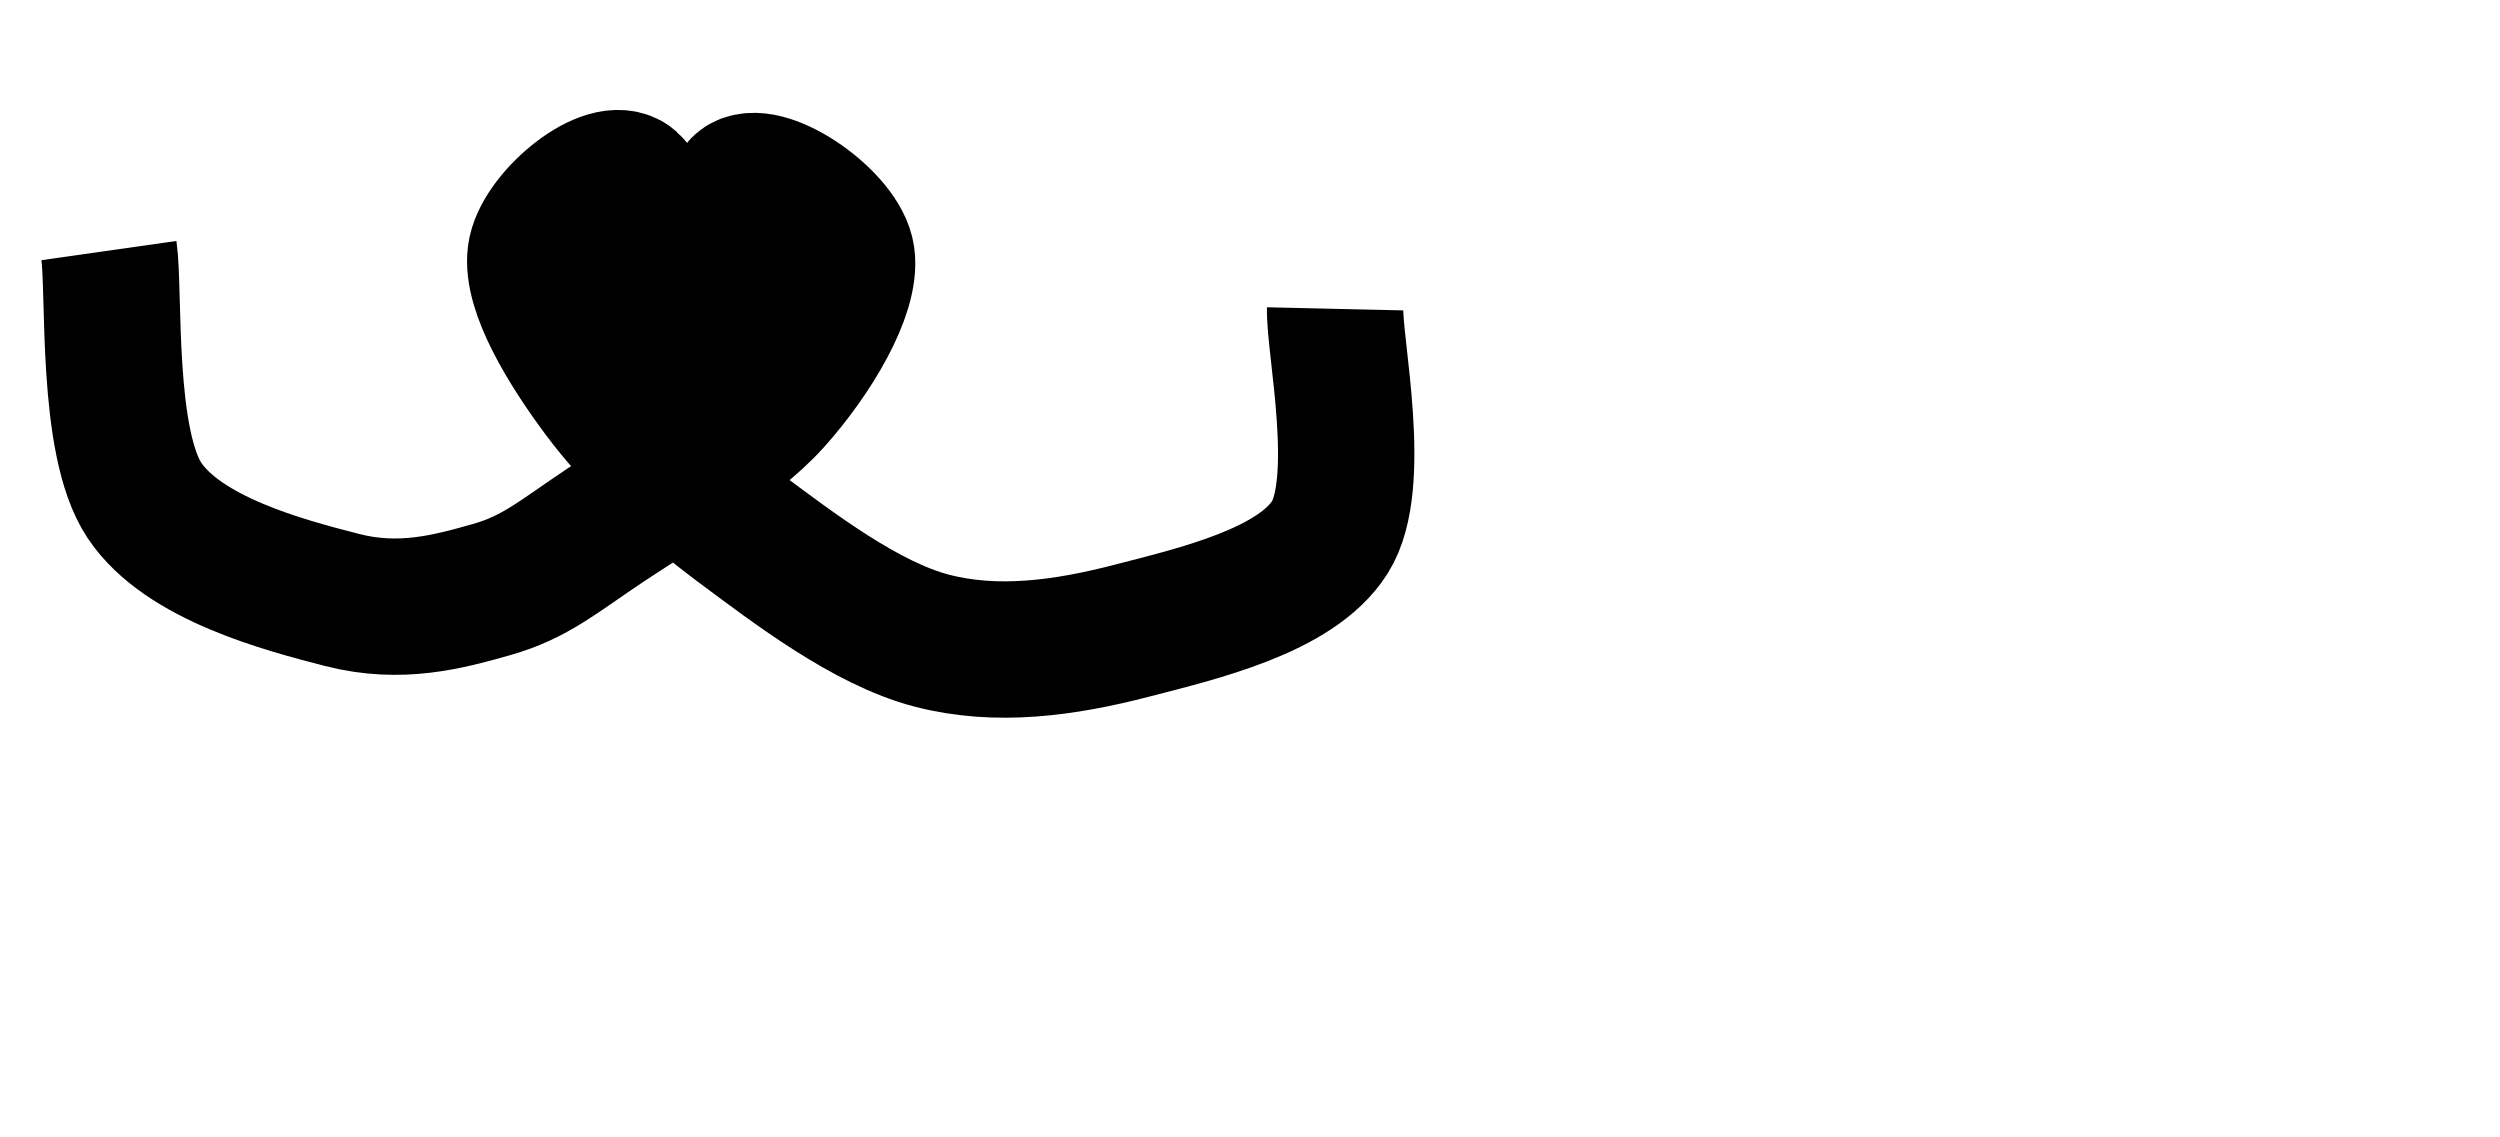
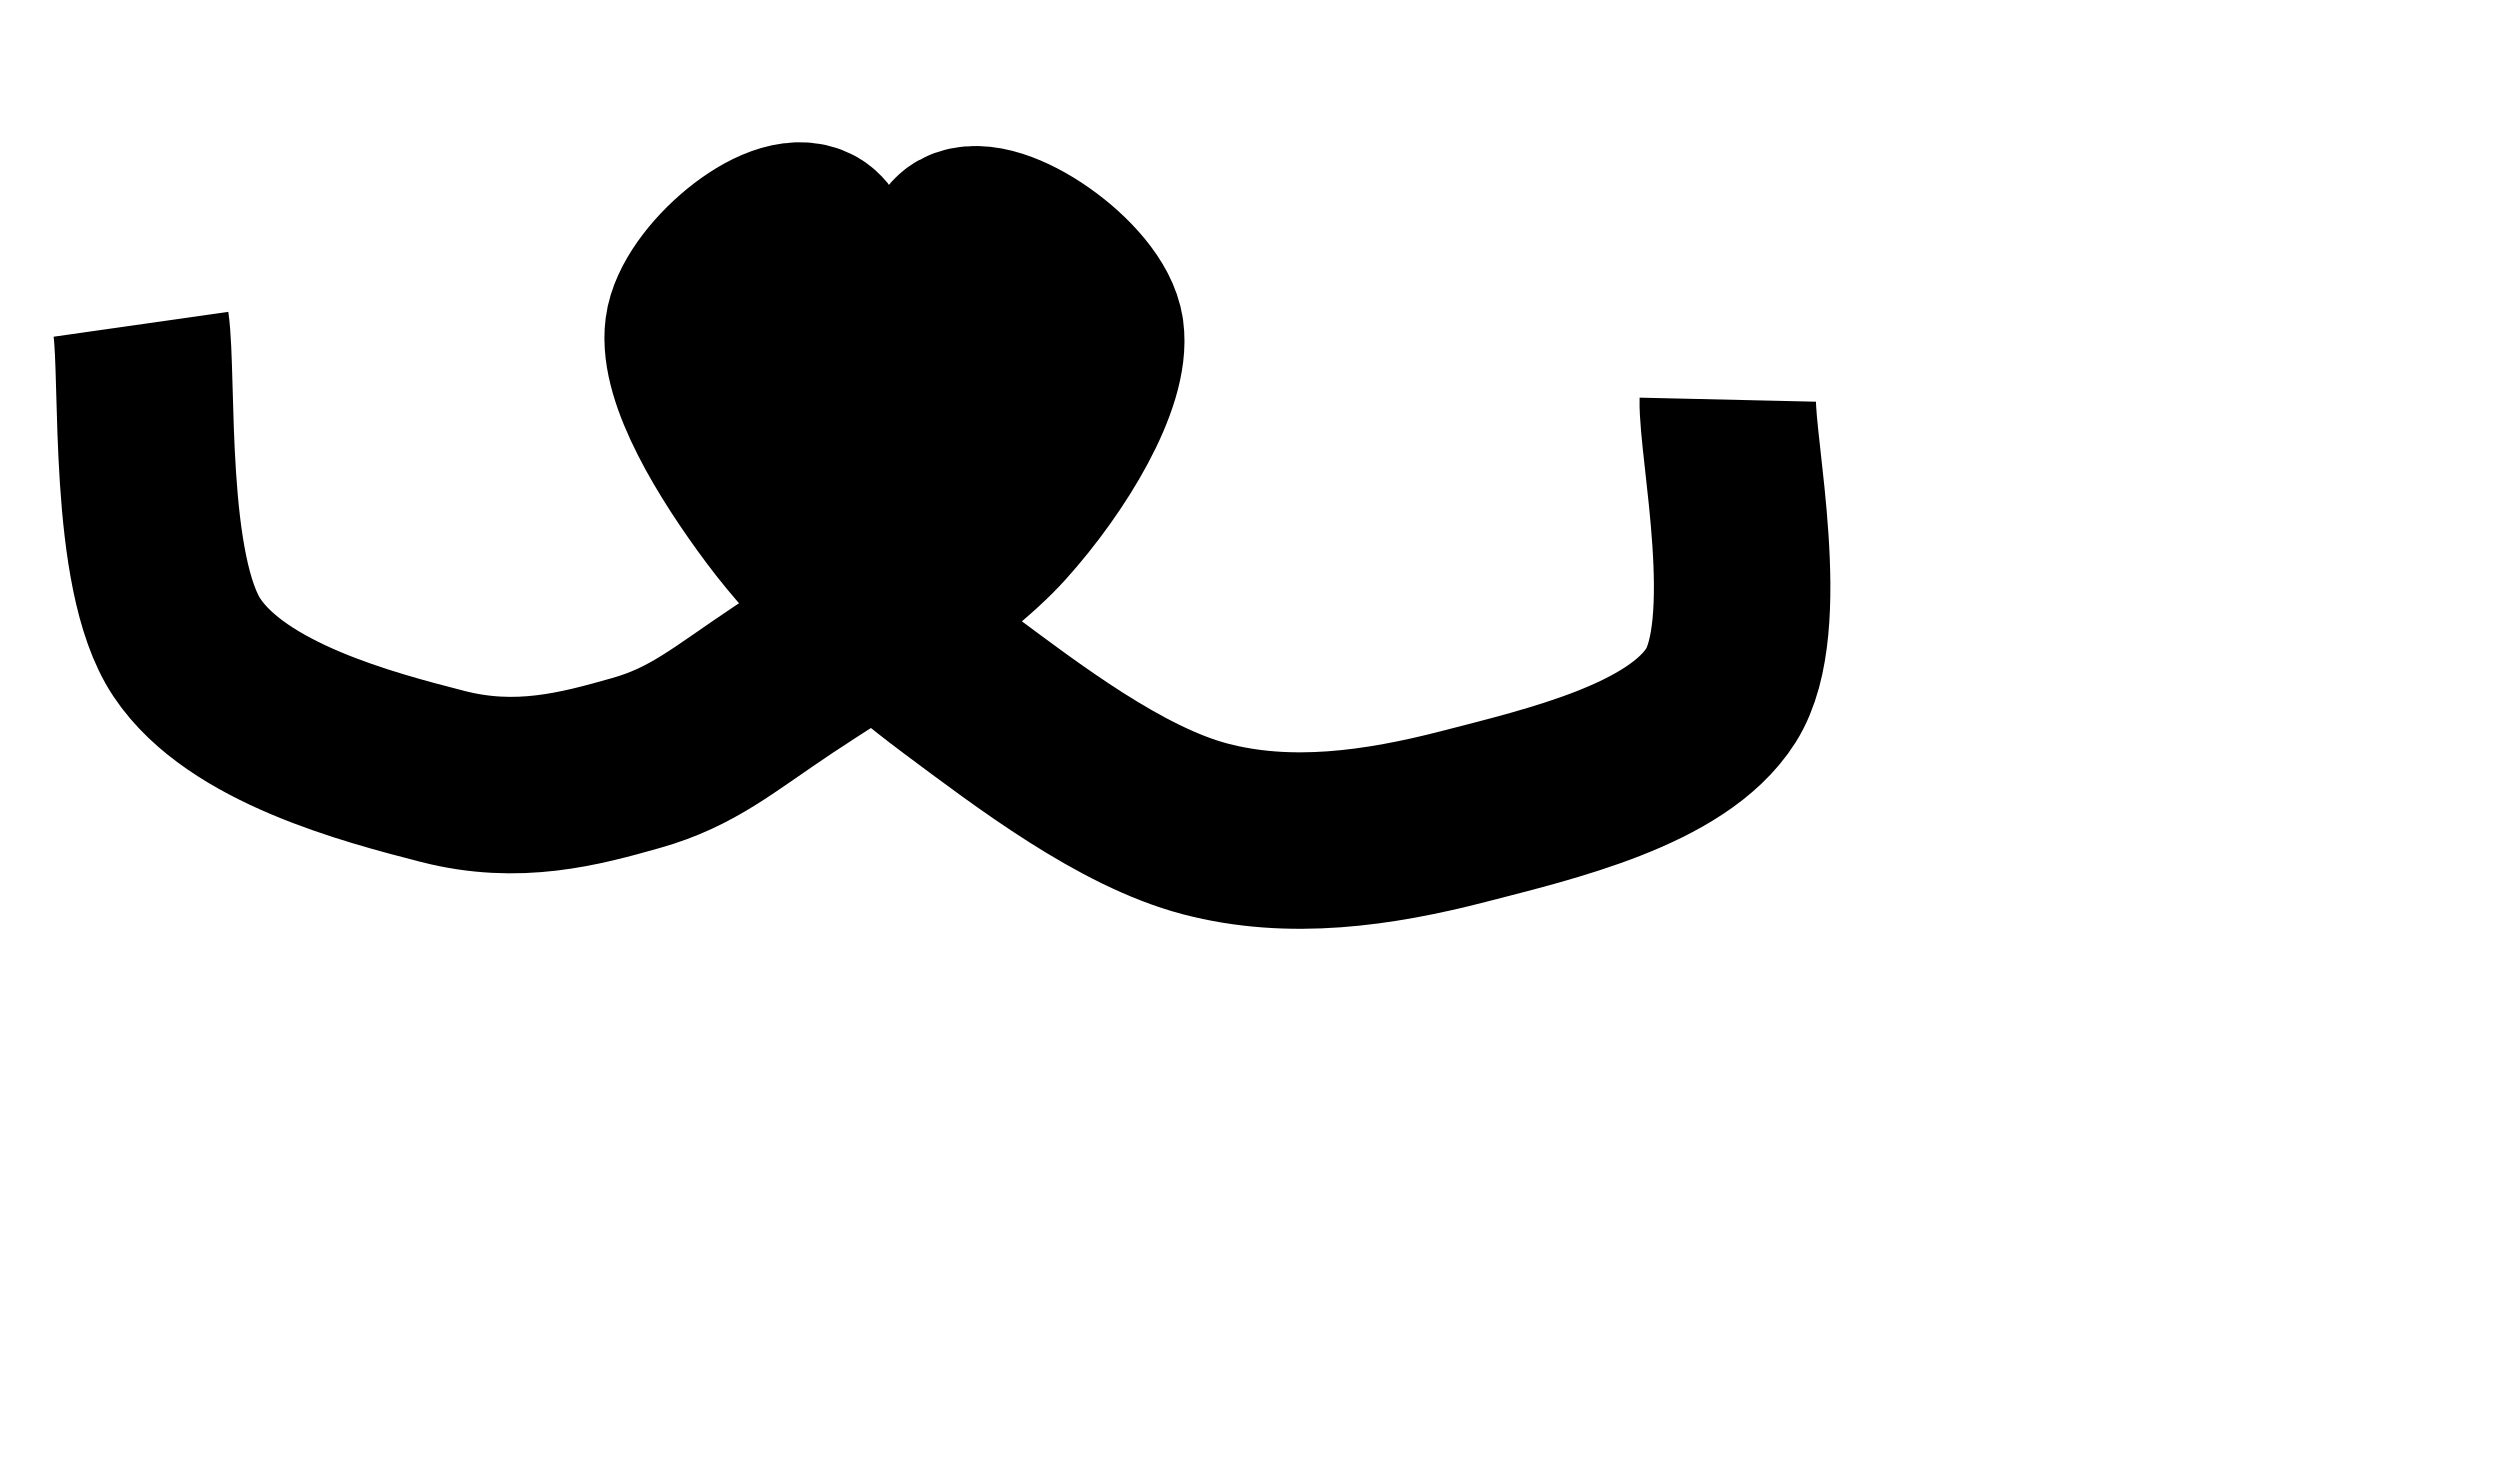
- <svg xmlns="http://www.w3.org/2000/svg" viewBox="0 0 220 100" width="220" height="100" role="img">
+ <svg xmlns="http://www.w3.org/2000/svg" viewBox="0 0 170 100" width="170" height="100" role="img">
  <path d="M 9.586 22.052 C 10.107 25.716 9.292 38.913 12.713 44.038 C 16.133 49.162 25.02 51.492 30.111 52.799 C 35.202 54.106 39.398 52.979 43.258 51.882 C 47.117 50.786 49.14 48.974 53.269 46.22 C 57.399 43.466 64.492 39.297 68.032 35.358 C 71.571 31.418 74.949 25.784 74.506 22.582 C 74.063 19.381 67.645 14.879 65.373 16.149 C 63.102 17.419 62.553 30.243 60.877 30.201 C 59.201 30.159 57.608 17.199 55.318 15.898 C 53.028 14.598 47.545 19.265 47.136 22.4 C 46.726 25.535 49.871 30.7 52.86 34.707 C 55.849 38.713 60.221 42.829 65.07 46.439 C 69.92 50.049 76.206 54.854 81.955 56.366 C 87.705 57.878 93.721 57.024 99.566 55.511 C 105.411 53.997 114.039 52.006 117.026 47.283 C 120.013 42.561 117.413 30.529 117.49 27.178" fill="none" stroke="#000000" stroke-width="12" opacity="1" data-start="0" data-end="9999" data-layer="0" class="" />
</svg>
